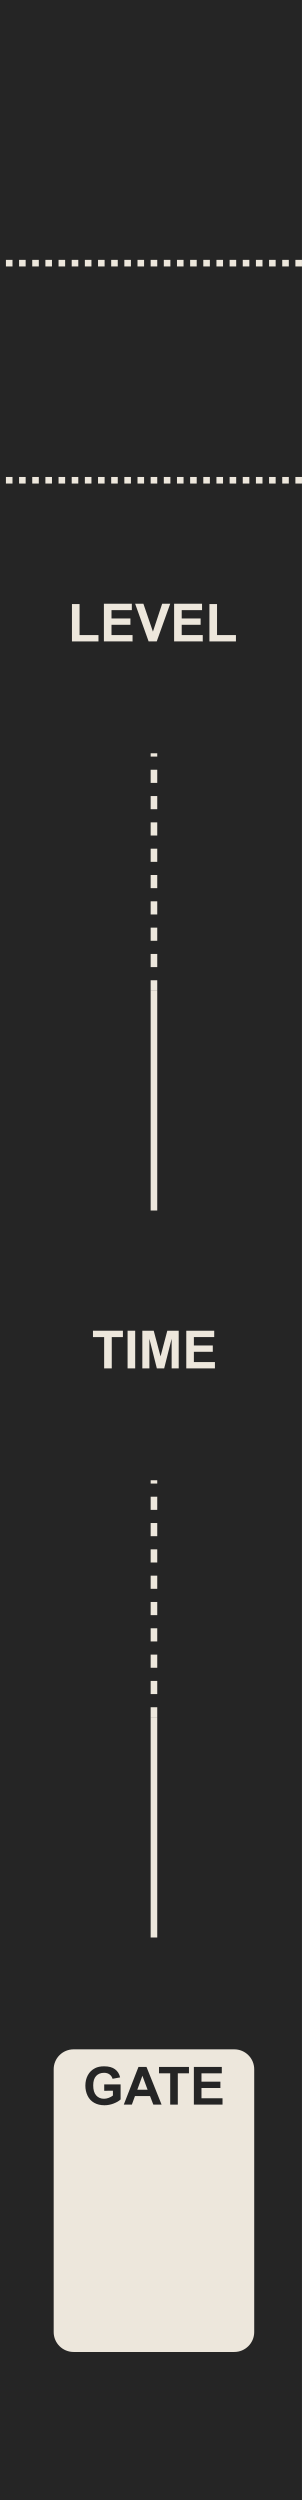
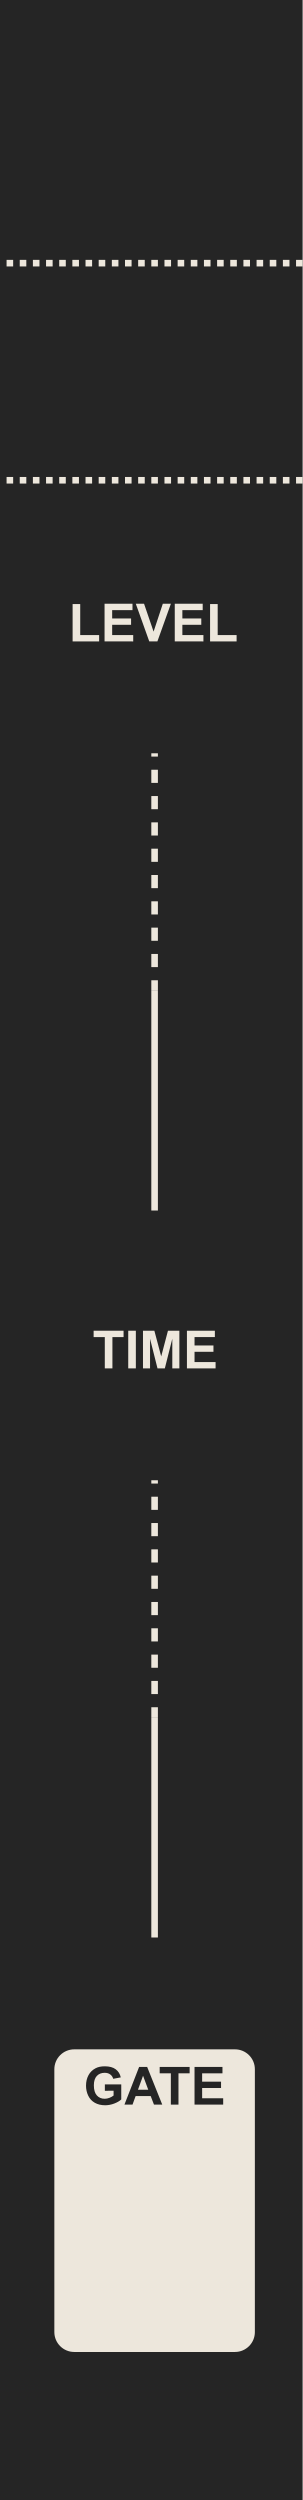
- <svg xmlns="http://www.w3.org/2000/svg" width="45.9" height="380" viewBox="0 0 45.9 380" version="1.1" id="svg100">
+ <svg xmlns="http://www.w3.org/2000/svg" width="46" height="380" viewBox="0 0 46 380" version="1.1" id="svg100">
  <defs id="defs7">
    <rect x="85" y="10" width="51.058" height="25" id="rect29906" />
    <linearGradient id="a8e142bb-541b-4903-be63-d5d069028a5d" x1="22.5" x2="22.5" y2="380" gradientUnits="userSpaceOnUse">
      <stop offset="0" stop-color="#ebebeb" id="stop2" />
      <stop offset="1" stop-color="#e1e1e1" id="stop4" />
    </linearGradient>
    <rect x="85" y="10" width="51.058" height="25" id="rect29906-0" />
    <linearGradient id="a8e142bb-541b-4903-be63-d5d069028a5d-4" x1="22.5" x2="22.5" y2="380" gradientUnits="userSpaceOnUse">
      <stop offset="0" stop-color="#ebebeb" id="stop2-3" />
      <stop offset="1" stop-color="#e1e1e1" id="stop4-3" />
    </linearGradient>
  </defs>
  <g id="layer4" style="display:inline">
-     <g id="aea613ef-74be-49bf-be45-c0734aee674b" data-name="FND BG" style="fill:#252525;fill-opacity:1;stroke-width:1.896" transform="scale(1.02,1)">
-       <rect width="45" height="380" fill="url(#a8e142bb-541b-4903-be63-d5d069028a5d)" id="rect9" style="fill:#252525;fill-opacity:1;stroke-width:1.896" x="0" y="0" />
+     <g id="aea613ef-74be-49bf-be45-c0734aee674b" data-name="FND BG" style="fill:#252525;fill-opacity:1;stroke-width:1.894" transform="scale(1.022222,1)">
+       <rect width="45" height="380" fill="url(#a8e142bb-541b-4903-be63-d5d069028a5d)" id="rect9" style="fill:#252525;fill-opacity:1;stroke-width:1.894" x="0" y="0" />
    </g>
  </g>
  <g id="layer3" style="display:inline" />
  <g id="f45e0130-37b7-4f8b-95b3-6408baa23eb1" data-name="components" style="display:inline">
-     <rect x="8.16" y="311.5" width="30.48" height="46" rx="3.026" fill="#1f1f1f" id="rect56-2" style="display:inline;fill:#ede7dc;fill-opacity:1;stroke-width:1.044" ry="3.026" />
-     <path style="color:#000000;fill:#ede7dc;fill-opacity:1;stroke-dasharray:2, 2;stroke-dashoffset:1.5;-inkscape-stroke:none" d="m 22.9,225 v 0.5 h 1 V 225 Z m 0,2.5 v 2 h 1 v -2 z m 0,4 v 2 h 1 v -2 z m 0,4 v 2 h 1 v -2 z m 0,4 v 2 h 1 v -2 z m 0,4 v 2 h 1 v -2 z m 0,4 v 2 h 1 v -2 z m 0,4 v 2 h 1 v -2 z m 0,4 v 2 h 1 v -2 z m 0,4 v 1.5 h 1 v -1.5 z" id="path108398-0" />
-     <path style="color:#000000;fill:#ede7dc;fill-opacity:1;stroke-dasharray:2, 2;stroke-dashoffset:1.5;-inkscape-stroke:none" d="m 22.9,114.5 v 0.5 h 1 v -0.5 z m 0,2.5 v 2 h 1 v -2 z m 0,4 v 2 h 1 v -2 z m 0,4 v 2 h 1 v -2 z m 0,4 v 2 h 1 v -2 z m 0,4 v 2 h 1 v -2 z m 0,4 v 2 h 1 v -2 z m 0,4 v 2 h 1 v -2 z m 0,4 v 2 h 1 v -2 z m 0,4 v 1.5 h 1 V 149 Z" id="path108398-34" />
-     <path style="color:#000000;fill:#ede7dc;fill-opacity:1;-inkscape-stroke:none" d="m 22.9,261 v 33.5 h 1 V 261 Z" id="path108398-1-9" />
-     <path style="color:#000000;fill:#ede7dc;fill-opacity:1;-inkscape-stroke:none" d="M 22.9,150.5 V 184 h 1 v -33.5 z" id="path108398-1-0" />
-     <path style="color:#000000;fill:#ede7dc;fill-opacity:1;stroke-dasharray:1, 1;-inkscape-stroke:none" d="m 0.9,39.5 v 1 h 1 v -1 z m 2,0 v 1 h 1 v -1 z m 2,0 v 1 h 1 v -1 z m 2,0 v 1 h 1 v -1 z m 2,0 v 1 h 1 v -1 z m 2,0 v 1 h 1 v -1 z m 2,0 v 1 h 1 v -1 z m 2,0 v 1 h 1 v -1 z m 2,0 v 1 h 1 v -1 z m 2,0 v 1 h 1 v -1 z m 2,0 v 1 h 1 v -1 z m 2,0 v 1 h 1 v -1 z m 2,0 v 1 h 1 v -1 z m 2,0 v 1 h 1 v -1 z m 2,0 v 1 h 1 v -1 z m 2,0 v 1 h 1 v -1 z m 2,0 v 1 h 1 v -1 z m 2,0 v 1 h 1 v -1 z m 2,0 v 1 h 1 v -1 z m 2,0 v 1 h 1 v -1 z m 2,0 v 1 h 1 v -1 z m 2,0 v 1 h 1 v -1 z m 2,0 v 1 h 1 v -1 z" id="path138764-7" />
-     <path style="color:#000000;display:inline;fill:#ede7dc;fill-opacity:1;stroke-dasharray:1, 1;-inkscape-stroke:none" d="m 0.9,72.5 v 1 h 1 v -1 z m 2,0 v 1 h 1 v -1 z m 2,0 v 1 h 1 v -1 z m 2,0 v 1 h 1 v -1 z m 2,0 v 1 h 1 v -1 z m 2,0 v 1 h 1 v -1 z m 2,0 v 1 h 1 v -1 z m 2,0 v 1 h 1 v -1 z m 2,0 v 1 h 1 v -1 z m 2,0 v 1 h 1 v -1 z m 2,0 v 1 h 1 v -1 z m 2,0 v 1 h 1 v -1 z m 2,0 v 1 h 1 v -1 z m 2,0 v 1 h 1 v -1 z m 2,0 v 1 h 1 v -1 z m 2,0 v 1 h 1 v -1 z m 2,0 v 1 h 1 v -1 z m 2,0 v 1 h 1 v -1 z m 2,0 v 1 h 1 v -1 z m 2,0 v 1 h 1 v -1 z m 2,0 v 1 h 1 v -1 z m 2,0 v 1 h 1 v -1 z m 2,0 v 1 h 1 v -1 z" id="path138764-7-8" />
-     <g id="g40178" transform="translate(1.058245)" style="fill:#ede7dc;fill-opacity:1">
+     <rect x="8.26" y="311.5" width="30.48" height="46" rx="3.026" fill="#1f1f1f" id="rect56-2" style="display:inline;fill:#ede7dc;fill-opacity:1;stroke-width:1.044" ry="3.026" />
+     <path style="color:#000000;fill:#ede7dc;fill-opacity:1;stroke-dasharray:2, 2;stroke-dashoffset:1.5;-inkscape-stroke:none" d="m 23,225 v 0.5 h 1 V 225 Z m 0,2.5 v 2 h 1 v -2 z m 0,4 v 2 h 1 v -2 z m 0,4 v 2 h 1 v -2 z m 0,4 v 2 h 1 v -2 z m 0,4 v 2 h 1 v -2 z m 0,4 v 2 h 1 v -2 z m 0,4 v 2 h 1 v -2 z m 0,4 v 2 h 1 v -2 z m 0,4 v 1.5 h 1 v -1.5 z" id="path108398-0" />
+     <path style="color:#000000;fill:#ede7dc;fill-opacity:1;stroke-dasharray:2, 2;stroke-dashoffset:1.5;-inkscape-stroke:none" d="m 23,114.5 v 0.5 h 1 v -0.5 z m 0,2.5 v 2 h 1 v -2 z m 0,4 v 2 h 1 v -2 z m 0,4 v 2 h 1 v -2 z m 0,4 v 2 h 1 v -2 z m 0,4 v 2 h 1 v -2 z m 0,4 v 2 h 1 v -2 z m 0,4 v 2 h 1 v -2 z m 0,4 v 2 h 1 v -2 z m 0,4 v 1.5 h 1 V 149 Z" id="path108398-34" />
+     <path style="color:#000000;fill:#ede7dc;fill-opacity:1;-inkscape-stroke:none" d="m 23,261 v 33.5 h 1 V 261 Z" id="path108398-1-9" />
+     <path style="color:#000000;fill:#ede7dc;fill-opacity:1;-inkscape-stroke:none" d="M 23,150.5 V 184 h 1 v -33.5 z" id="path108398-1-0" />
+     <path style="color:#000000;fill:#ede7dc;fill-opacity:1;stroke-dasharray:1, 1;-inkscape-stroke:none" d="m 1,39.5 v 1 h 1 v -1 z m 2,0 v 1 h 1 v -1 z m 2,0 v 1 h 1 v -1 z m 2,0 v 1 h 1 v -1 z m 2,0 v 1 h 1 v -1 z m 2,0 v 1 h 1 v -1 z m 2,0 v 1 h 1 v -1 z m 2,0 v 1 h 1 v -1 z m 2,0 v 1 h 1 v -1 z m 2,0 v 1 h 1 v -1 z m 2,0 v 1 h 1 v -1 z m 2,0 v 1 h 1 v -1 z m 2,0 v 1 h 1 v -1 z m 2,0 v 1 h 1 v -1 z m 2,0 v 1 h 1 v -1 z m 2,0 v 1 h 1 v -1 z m 2,0 v 1 h 1 v -1 z m 2,0 v 1 h 1 v -1 z m 2,0 v 1 h 1 v -1 z m 2,0 v 1 h 1 v -1 z m 2,0 v 1 h 1 v -1 z m 2,0 v 1 h 1 v -1 z m 2,0 v 1 h 1 v -1 z" id="path138764-7" />
+     <path style="color:#000000;display:inline;fill:#ede7dc;fill-opacity:1;stroke-dasharray:1, 1;-inkscape-stroke:none" d="m 1,72.5 v 1 h 1 v -1 z m 2,0 v 1 h 1 v -1 z m 2,0 v 1 h 1 v -1 z m 2,0 v 1 h 1 v -1 z m 2,0 v 1 h 1 v -1 z m 2,0 v 1 h 1 v -1 z m 2,0 v 1 h 1 v -1 z m 2,0 v 1 h 1 v -1 z m 2,0 v 1 h 1 v -1 z m 2,0 v 1 h 1 v -1 z m 2,0 v 1 h 1 v -1 z m 2,0 v 1 h 1 v -1 z m 2,0 v 1 h 1 v -1 z m 2,0 v 1 h 1 v -1 z m 2,0 v 1 h 1 v -1 z m 2,0 v 1 h 1 v -1 z m 2,0 v 1 h 1 v -1 z m 2,0 v 1 h 1 v -1 z m 2,0 v 1 h 1 v -1 z m 2,0 v 1 h 1 v -1 z m 2,0 v 1 h 1 v -1 z m 2,0 v 1 h 1 v -1 z m 2,0 v 1 h 1 v -1 z" id="path138764-7-8" />
+     <g id="g40178" transform="translate(1.158245)" style="fill:#ede7dc;fill-opacity:1">
      <g id="layer4-1" style="display:inline;fill:#ede7dc;fill-opacity:1" />
      <g id="layer3-0" style="display:inline;fill:#ede7dc;fill-opacity:1" />
      <g id="f45e0130-37b7-4f8b-95b3-6408baa23eb1-9" data-name="components" style="display:inline;fill:#ede7dc;fill-opacity:1">
        <g aria-label="LEVEL" id="text104244-6-9-9" style="font-weight:bold;font-size:8px;line-height:1.25;font-family:Arial;-inkscape-font-specification:'Arial, Bold';font-variant-ligatures:none;text-align:center;text-anchor:middle;display:inline;fill:#ede7dc;fill-opacity:1" transform="translate(-90.15824)">
          <path d="m 100.037,97.497 v -5.68 h 1.156 v 4.715 h 2.875 v 0.965 z" id="path118233" style="fill:#ede7dc;fill-opacity:1" />
          <path d="m 104.893,97.497 v -5.727 h 4.246 v 0.969 h -3.09 v 1.27 h 2.875 v 0.965 h -2.875 v 1.559 h 3.199 v 0.965 z" id="path118235" style="fill:#ede7dc;fill-opacity:1" />
          <path d="m 111.689,97.497 -2.047,-5.727 h 1.254 l 1.449,4.238 1.402,-4.238 h 1.227 l -2.051,5.727 z" id="path118237" style="fill:#ede7dc;fill-opacity:1" />
          <path d="m 115.564,97.497 v -5.727 h 4.246 v 0.969 h -3.09 v 1.27 h 2.875 v 0.965 h -2.875 v 1.559 h 3.199 v 0.965 z" id="path118239" style="fill:#ede7dc;fill-opacity:1" />
          <path d="m 120.932,97.497 v -5.68 h 1.156 v 4.715 h 2.875 v 0.965 z" id="path118241" style="fill:#ede7dc;fill-opacity:1" />
        </g>
        <g aria-label="TIME" id="text104244-6-9-9-7" style="font-weight:bold;font-size:8px;line-height:1.25;font-family:Arial;-inkscape-font-specification:'Arial, Bold';font-variant-ligatures:none;text-align:center;text-anchor:middle;display:inline;fill:#ede7dc;fill-opacity:1" transform="translate(-90.15824)">
          <path d="m 104.93,207.996 v -4.758 h -1.699 v -0.969 h 4.551 v 0.969 h -1.695 v 4.758 z" id="path118266" style="fill:#ede7dc;fill-opacity:1" />
          <path d="m 108.492,207.996 v -5.727 h 1.156 v 5.727 z" id="path118268" style="fill:#ede7dc;fill-opacity:1" />
          <path d="m 110.734,207.996 v -5.727 h 1.73 l 1.039,3.906 1.027,-3.906 h 1.734 v 5.727 h -1.074 v -4.508 l -1.137,4.508 h -1.113 l -1.133,-4.508 v 4.508 z" id="path118270" style="fill:#ede7dc;fill-opacity:1" />
          <path d="m 117.414,207.996 v -5.727 h 4.246 v 0.969 h -3.09 v 1.27 h 2.875 v 0.965 h -2.875 v 1.559 h 3.199 v 0.965 z" id="path118272" style="fill:#ede7dc;fill-opacity:1" />
        </g>
      </g>
      <g id="layer5-3" style="display:inline;fill:#ede7dc;fill-opacity:1" />
      <g id="layer2-7" style="display:inline;fill:#ede7dc;fill-opacity:1" />
      <text xml:space="preserve" id="text29904-6" style="font-weight:bold;font-size:8px;line-height:1.25;font-family:Arial;-inkscape-font-specification:'Arial, Bold';font-variant-ligatures:none;text-align:center;white-space:pre;shape-inside:url(#rect29906-0);fill:#ede7dc;fill-opacity:1" />
      <g id="layer1-4" style="display:inline;fill:#ede7dc;fill-opacity:1" />
    </g>
  </g>
  <g id="layer5" style="display:inline" />
  <g id="layer2" style="display:inline">
-     <g aria-label="GATE" id="text104244-6-9-9-7-2" style="font-weight:bold;font-size:8px;line-height:1.25;font-family:Arial;-inkscape-font-specification:'Arial, Bold';font-variant-ligatures:none;text-align:center;text-anchor:middle;display:inline;fill:#252525;fill-opacity:1" transform="translate(1.058245,-8)">
+     <g aria-label="GATE" id="text104244-6-9-9-7-2" style="font-weight:bold;font-size:8px;line-height:1.25;font-family:Arial;-inkscape-font-specification:'Arial, Bold';font-variant-ligatures:none;text-align:center;text-anchor:middle;display:inline;fill:#252525;fill-opacity:1" transform="translate(1.158245,-8)">
      <path d="m 14.781,325.797 v -0.965 h 2.492 v 2.281 q -0.363,0.352 -1.055,0.621 -0.688,0.266 -1.395,0.266 -0.898,0 -1.566,-0.375 -0.668,-0.379 -1.004,-1.078 -0.336,-0.703 -0.336,-1.527 0,-0.895 0.375,-1.59 0.375,-0.695 1.098,-1.066 0.551,-0.285 1.371,-0.285 1.066,0 1.664,0.449 0.602,0.445 0.773,1.234 l -1.148,0.215 q -0.121,-0.422 -0.457,-0.664 -0.332,-0.246 -0.832,-0.246 -0.758,0 -1.207,0.48 -0.445,0.48 -0.445,1.426 0,1.02 0.453,1.531 0.453,0.508 1.188,0.508 0.363,0 0.727,-0.141 0.367,-0.145 0.629,-0.348 v -0.727 z" id="path116890" style="fill:#252525;fill-opacity:1" />
      <path d="m 23.504,327.902 h -1.258 l -0.5,-1.301 h -2.289 l -0.473,1.301 h -1.227 l 2.23,-5.727 h 1.223 z m -2.129,-2.266 -0.789,-2.125 -0.773,2.125 z" id="path116892" style="fill:#252525;fill-opacity:1" />
      <path d="m 24.812,327.902 v -4.758 h -1.699 v -0.969 h 4.551 v 0.969 h -1.695 v 4.758 z" id="path116894" style="fill:#252525;fill-opacity:1" />
      <path d="m 28.41,327.902 v -5.727 h 4.246 v 0.969 h -3.09 v 1.27 h 2.875 v 0.965 h -2.875 v 1.559 h 3.199 v 0.965 z" id="path116896" style="fill:#252525;fill-opacity:1" />
    </g>
  </g>
  <text xml:space="preserve" id="text29904" style="font-weight:bold;font-size:8px;line-height:1.25;font-family:Arial;-inkscape-font-specification:'Arial, Bold';font-variant-ligatures:none;text-align:center;white-space:pre;shape-inside:url(#rect29906)" />
  <g id="layer1" style="display:none">
    <circle style="display:inline;fill:#ff0000;stroke:#ff0000;stroke-width:1.949;stroke-opacity:1" id="path1065-7-10-9-8" cx="22.5" cy="184" r="10.525" />
    <ellipse style="display:inline;fill:#ff0000;stroke:#ff0000;stroke-width:1.949;stroke-opacity:1" id="path1065-7-10-9-1" cx="22.5" cy="114.5" rx="13.025" ry="13.025" />
    <circle style="display:inline;fill:#ff0000;stroke:#ff0000;stroke-width:1.865;stroke-opacity:1" id="path1065-7-2-5-5-3" cx="22.5" cy="150.5" r="10.068" />
    <circle style="display:inline;fill:#ff0000;stroke:#ff0000;stroke-width:1.949;stroke-opacity:1" id="path1065-72-0" cx="22.5" cy="342.5" r="10.525" />
    <rect style="display:inline;opacity:0.996;fill:#ff0000;stroke:none;stroke-width:1" id="rect6025-8-3-1" width="24" height="24" x="10.5" y="28" ry="5.371" rx="5.371" />
    <rect style="display:inline;opacity:0.996;fill:#ff0000;stroke:none;stroke-width:1" id="rect6025-8-3-1-5" width="24" height="24" x="10.5" y="61" ry="5.371" rx="5.371" />
    <circle style="display:inline;fill:#ff0000;stroke:#ff0000;stroke-width:1.949;stroke-opacity:1" id="path1065-7-10-9-8-0" cx="22.5" cy="294.5" r="10.525" />
    <ellipse style="display:inline;fill:#ff0000;stroke:#ff0000;stroke-width:1.949;stroke-opacity:1" id="path1065-7-10-9-1-7" cx="22.5" cy="225" rx="13.025" ry="13.025" />
    <circle style="display:inline;fill:#ff0000;stroke:#ff0000;stroke-width:1.865;stroke-opacity:1" id="path1065-7-2-5-5-3-4" cx="22.5" cy="261" r="10.068" />
    <circle style="display:inline;fill:#ff0000;stroke:#ff0000;stroke-width:1.949;stroke-opacity:1" id="path1065-72-2-0-9-3-9" cx="32.5" cy="326.5" r="2.025" />
    <circle style="display:inline;fill:#ff0000;stroke:#ff0000;stroke-width:1.949;stroke-opacity:1" id="path1065-72-2-0-9-3-90-1-7" cx="22.5" cy="23.5" r="2.025" />
    <circle style="display:inline;fill:#ff0000;stroke:#ff0000;stroke-width:1.949;stroke-opacity:1" id="path1065-72-2-0-9-3-90-1-2" cx="22.5" cy="56.5" r="2.025" />
    <path id="path1065-72-2-0-9-3-90-1-1-6-0-1-0" style="display:inline;fill:#ff0000;stroke:#ff0000;stroke-width:1.949" d="M 16.525,326.5 A 3.525,3.525 0 0 1 13,330.025 3.525,3.525 0 0 1 9.475,326.5 3.525,3.525 0 0 1 13,322.975 3.525,3.525 0 0 1 16.525,326.5 Z" />
  </g>
</svg>
